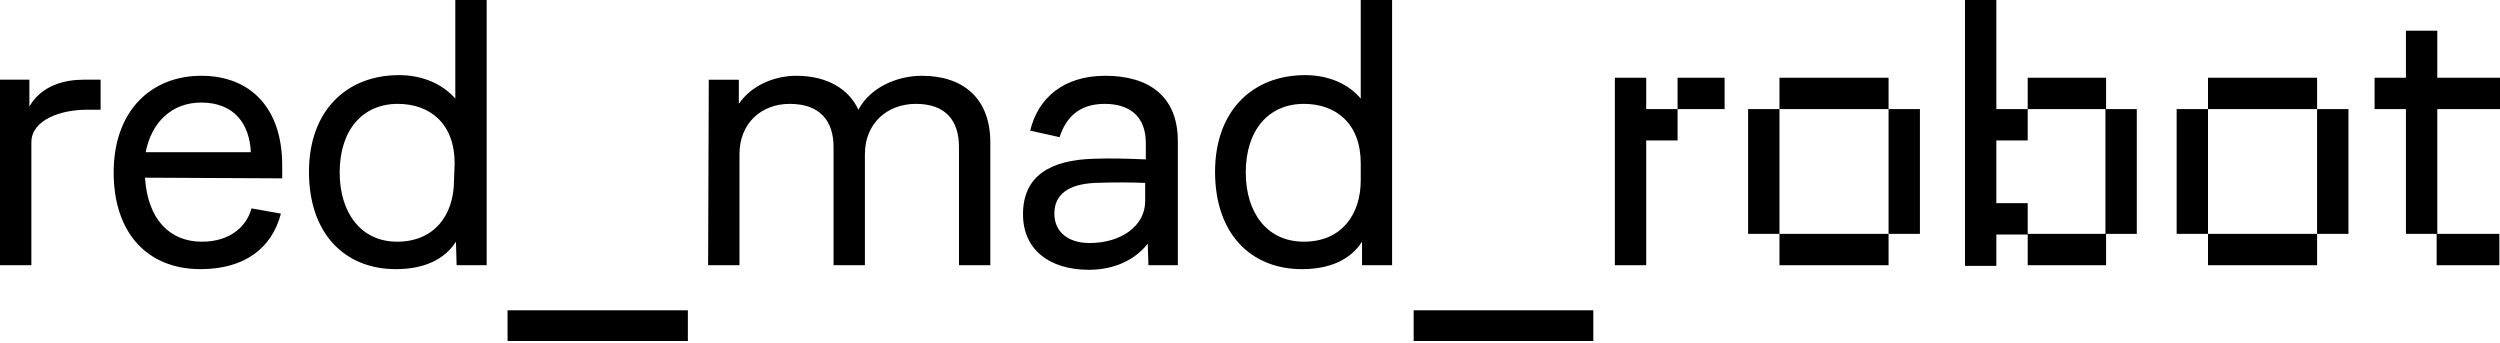
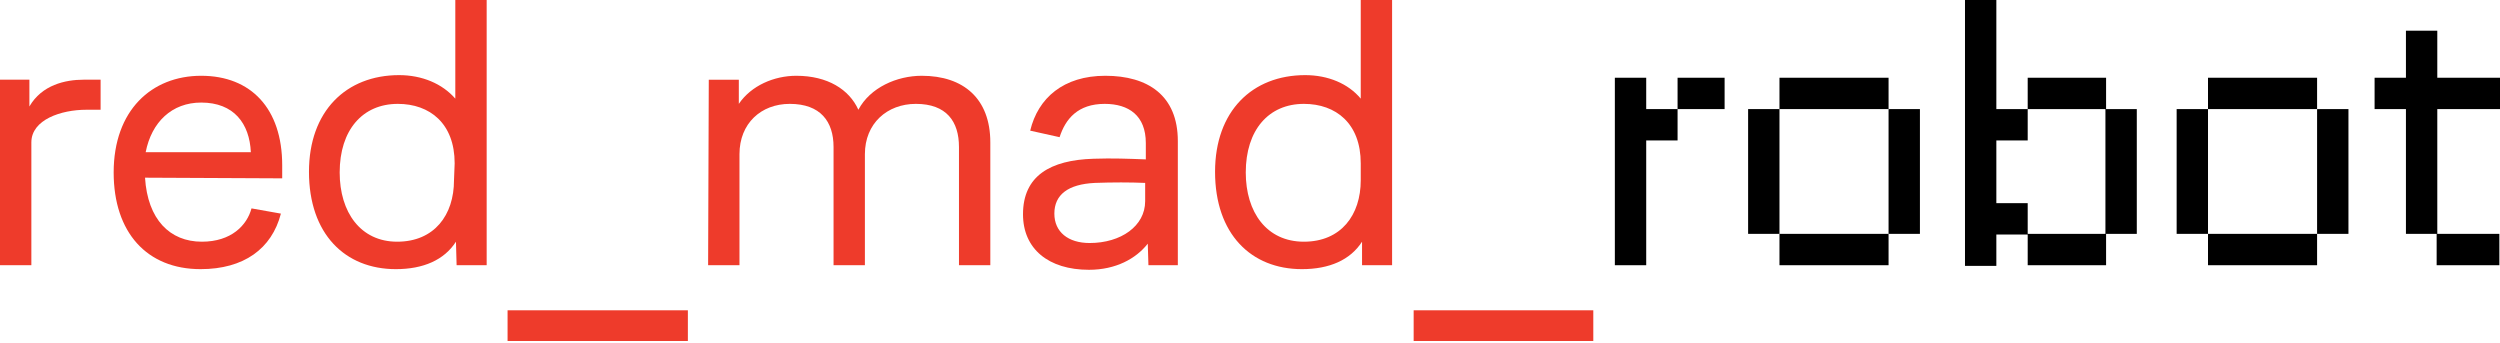
<svg xmlns="http://www.w3.org/2000/svg" aria-hidden="true" focusable="false" class="rmr" viewBox="0 0 219 30" fill="none">
-   <path d="M0 6.981H2.575V9.328C3.662 7.439 5.723 6.981 7.325 6.981H8.813V9.614H7.554C5.379 9.614 2.747 10.472 2.747 12.475V23.233H0V6.981Z" fill="currentColor" />
-   <path d="M12.704 15.565C12.933 19.228 14.878 21.173 17.682 21.173C20.258 21.173 21.631 19.743 22.032 18.255L24.607 18.713C23.805 21.803 21.345 23.577 17.568 23.577C12.876 23.577 9.957 20.372 9.957 15.107C9.957 9.671 13.276 6.638 17.625 6.638C21.974 6.638 24.721 9.499 24.721 14.478V15.623L12.704 15.565ZM12.761 13.334H21.974C21.86 10.816 20.486 8.984 17.625 8.984C15.05 8.984 13.276 10.701 12.761 13.334Z" fill="currentColor" />
-   <path d="M39.942 21.173C38.912 22.776 37.081 23.577 34.677 23.577C30.214 23.577 27.066 20.487 27.066 15.05C27.066 9.728 30.328 6.581 34.964 6.581C36.966 6.581 38.74 7.325 39.885 8.641V0H42.632V23.233H39.999L39.942 21.173ZM39.828 14.306C39.828 10.816 37.653 9.099 34.849 9.099C31.759 9.099 29.756 11.388 29.756 15.107C29.756 18.598 31.587 21.173 34.792 21.173C38.054 21.173 39.77 18.827 39.77 15.794L39.828 14.306Z" fill="currentColor" />
-   <path d="M44.463 29.871V27.182H60.257V29.871H44.463Z" fill="currentColor" />
-   <path d="M62.089 6.982H64.721V9.099C65.808 7.497 67.811 6.638 69.757 6.638C72.504 6.638 74.392 7.84 75.193 9.614C76.223 7.668 78.569 6.638 80.744 6.638C84.406 6.638 86.752 8.641 86.752 12.475V23.233H84.006V12.876C84.006 10.644 82.918 9.099 80.229 9.099C77.711 9.099 75.765 10.816 75.765 13.505V23.233H73.019V12.876C73.019 10.644 71.874 9.099 69.184 9.099C66.666 9.099 64.778 10.816 64.778 13.505V23.233H62.031L62.089 6.982Z" fill="currentColor" />
-   <path d="M100.545 21.345C99.515 22.661 97.741 23.634 95.395 23.634C91.847 23.634 89.615 21.803 89.615 18.77C89.615 15.394 92.019 14.02 95.796 13.906C97.455 13.848 98.886 13.906 100.374 13.963V12.532C100.374 10.129 98.886 9.099 96.768 9.099C94.422 9.099 93.335 10.415 92.82 12.017L90.245 11.445C90.931 8.584 93.163 6.638 96.826 6.638C100.545 6.638 103.178 8.355 103.178 12.361V23.233H100.602L100.545 21.345ZM95.91 16.023C93.564 16.137 92.362 17.053 92.362 18.713C92.362 20.315 93.564 21.288 95.452 21.288C98.199 21.288 100.316 19.8 100.316 17.625V16.023C99 15.966 97.455 15.966 95.91 16.023Z" fill="currentColor" />
-   <path d="M119.315 21.173C118.285 22.776 116.454 23.577 114.05 23.577C109.587 23.577 106.439 20.487 106.439 15.05C106.439 9.728 109.701 6.581 114.337 6.581C116.339 6.581 118.113 7.325 119.201 8.641V0H121.947V23.233H119.315V21.173ZM119.201 14.306C119.201 10.816 117.026 9.099 114.222 9.099C111.132 9.099 109.129 11.388 109.129 15.107C109.129 18.598 110.96 21.173 114.222 21.173C117.484 21.173 119.201 18.827 119.201 15.794V14.306Z" fill="currentColor" />
-   <path d="M123.836 29.871V27.182H139.573V29.871H123.836Z" fill="currentColor" />
+   <path d="M0 6.981H2.575V9.328C3.662 7.439 5.723 6.981 7.325 6.981H8.813V9.614H7.554C5.379 9.614 2.747 10.472 2.747 12.475V23.233H0V6.981Z" fill="#EE3B2B" />
+   <path d="M12.704 15.565C12.933 19.228 14.878 21.173 17.682 21.173C20.258 21.173 21.631 19.743 22.032 18.255L24.607 18.713C23.805 21.803 21.345 23.577 17.568 23.577C12.876 23.577 9.957 20.372 9.957 15.107C9.957 9.671 13.276 6.638 17.625 6.638C21.974 6.638 24.721 9.499 24.721 14.478V15.623L12.704 15.565ZM12.761 13.334H21.974C21.86 10.816 20.486 8.984 17.625 8.984C15.05 8.984 13.276 10.701 12.761 13.334Z" fill="#EE3B2B" />
+   <path d="M39.942 21.173C38.912 22.776 37.081 23.577 34.677 23.577C30.214 23.577 27.066 20.487 27.066 15.05C27.066 9.728 30.328 6.581 34.964 6.581C36.966 6.581 38.74 7.325 39.885 8.641V0H42.632V23.233H39.999L39.942 21.173ZM39.828 14.306C39.828 10.816 37.653 9.099 34.849 9.099C31.759 9.099 29.756 11.388 29.756 15.107C29.756 18.598 31.587 21.173 34.792 21.173C38.054 21.173 39.77 18.827 39.77 15.794L39.828 14.306Z" fill="#EE3B2B" />
+   <path d="M44.463 29.871V27.182H60.257V29.871H44.463Z" fill="#EE3B2B" />
+   <path d="M62.089 6.982H64.721V9.099C65.808 7.497 67.811 6.638 69.757 6.638C72.504 6.638 74.392 7.84 75.193 9.614C76.223 7.668 78.569 6.638 80.744 6.638C84.406 6.638 86.752 8.641 86.752 12.475V23.233H84.006V12.876C84.006 10.644 82.918 9.099 80.229 9.099C77.711 9.099 75.765 10.816 75.765 13.505V23.233H73.019V12.876C73.019 10.644 71.874 9.099 69.184 9.099C66.666 9.099 64.778 10.816 64.778 13.505V23.233H62.031L62.089 6.982Z" fill="#EE3B2B" />
+   <path d="M100.545 21.345C99.515 22.661 97.741 23.634 95.395 23.634C91.847 23.634 89.615 21.803 89.615 18.77C89.615 15.394 92.019 14.02 95.796 13.906C97.455 13.848 98.886 13.906 100.374 13.963V12.532C100.374 10.129 98.886 9.099 96.768 9.099C94.422 9.099 93.335 10.415 92.82 12.017L90.245 11.445C90.931 8.584 93.163 6.638 96.826 6.638C100.545 6.638 103.178 8.355 103.178 12.361V23.233H100.602L100.545 21.345ZM95.91 16.023C93.564 16.137 92.362 17.053 92.362 18.713C92.362 20.315 93.564 21.288 95.452 21.288C98.199 21.288 100.316 19.8 100.316 17.625V16.023C99 15.966 97.455 15.966 95.91 16.023Z" fill="#EE3B2B" />
+   <path d="M119.315 21.173C118.285 22.776 116.454 23.577 114.05 23.577C109.587 23.577 106.439 20.487 106.439 15.05C106.439 9.728 109.701 6.581 114.337 6.581C116.339 6.581 118.113 7.325 119.201 8.641V0H121.947V23.233H119.315V21.173ZM119.201 14.306C119.201 10.816 117.026 9.099 114.222 9.099C111.132 9.099 109.129 11.388 109.129 15.107C109.129 18.598 110.96 21.173 114.222 21.173C117.484 21.173 119.201 18.827 119.201 15.794V14.306Z" fill="#EE3B2B" />
+   <path d="M123.836 29.871V27.182H139.573V29.871H123.836Z" fill="#EE3B2B" />
  <path d="M141.461 6.81H144.208V9.556H146.955V12.303H144.208V23.233H141.461V6.81ZM146.955 6.81H151.075V9.556H146.955V6.81Z" fill="currentColor" />
  <path d="M153.135 9.556H155.882V20.486H153.135V9.556ZM165.438 9.556H155.882V6.81H165.438V9.556ZM155.882 20.486H165.438V23.233H155.882V20.486ZM165.438 20.486V9.556H168.185V20.486H165.438Z" fill="currentColor" />
  <path d="M172.133 0H174.88V9.557H177.626V12.303H174.88V17.797H177.626V20.544H174.88V23.291H172.133V0ZM177.626 6.81H184.493V9.557H177.626V6.81ZM177.626 20.487H184.493V23.233H177.626V20.487ZM184.436 20.487V9.557H187.183V20.487H184.436Z" fill="currentColor" />
  <path d="M190.674 9.556H193.421V20.486H190.674V9.556ZM202.977 9.556H193.421V6.81H202.977V9.556ZM193.421 20.486H202.977V23.233H193.421V20.486ZM202.977 20.486V9.556H205.724V20.486H202.977Z" fill="currentColor" />
  <path d="M210.76 9.556H208.014V6.81H210.76V2.689H213.507V6.81H219.001V9.556H213.507V20.486H210.76V9.556ZM213.45 20.486H218.944V23.233H213.45V20.486Z" fill="currentColor" />
</svg>
